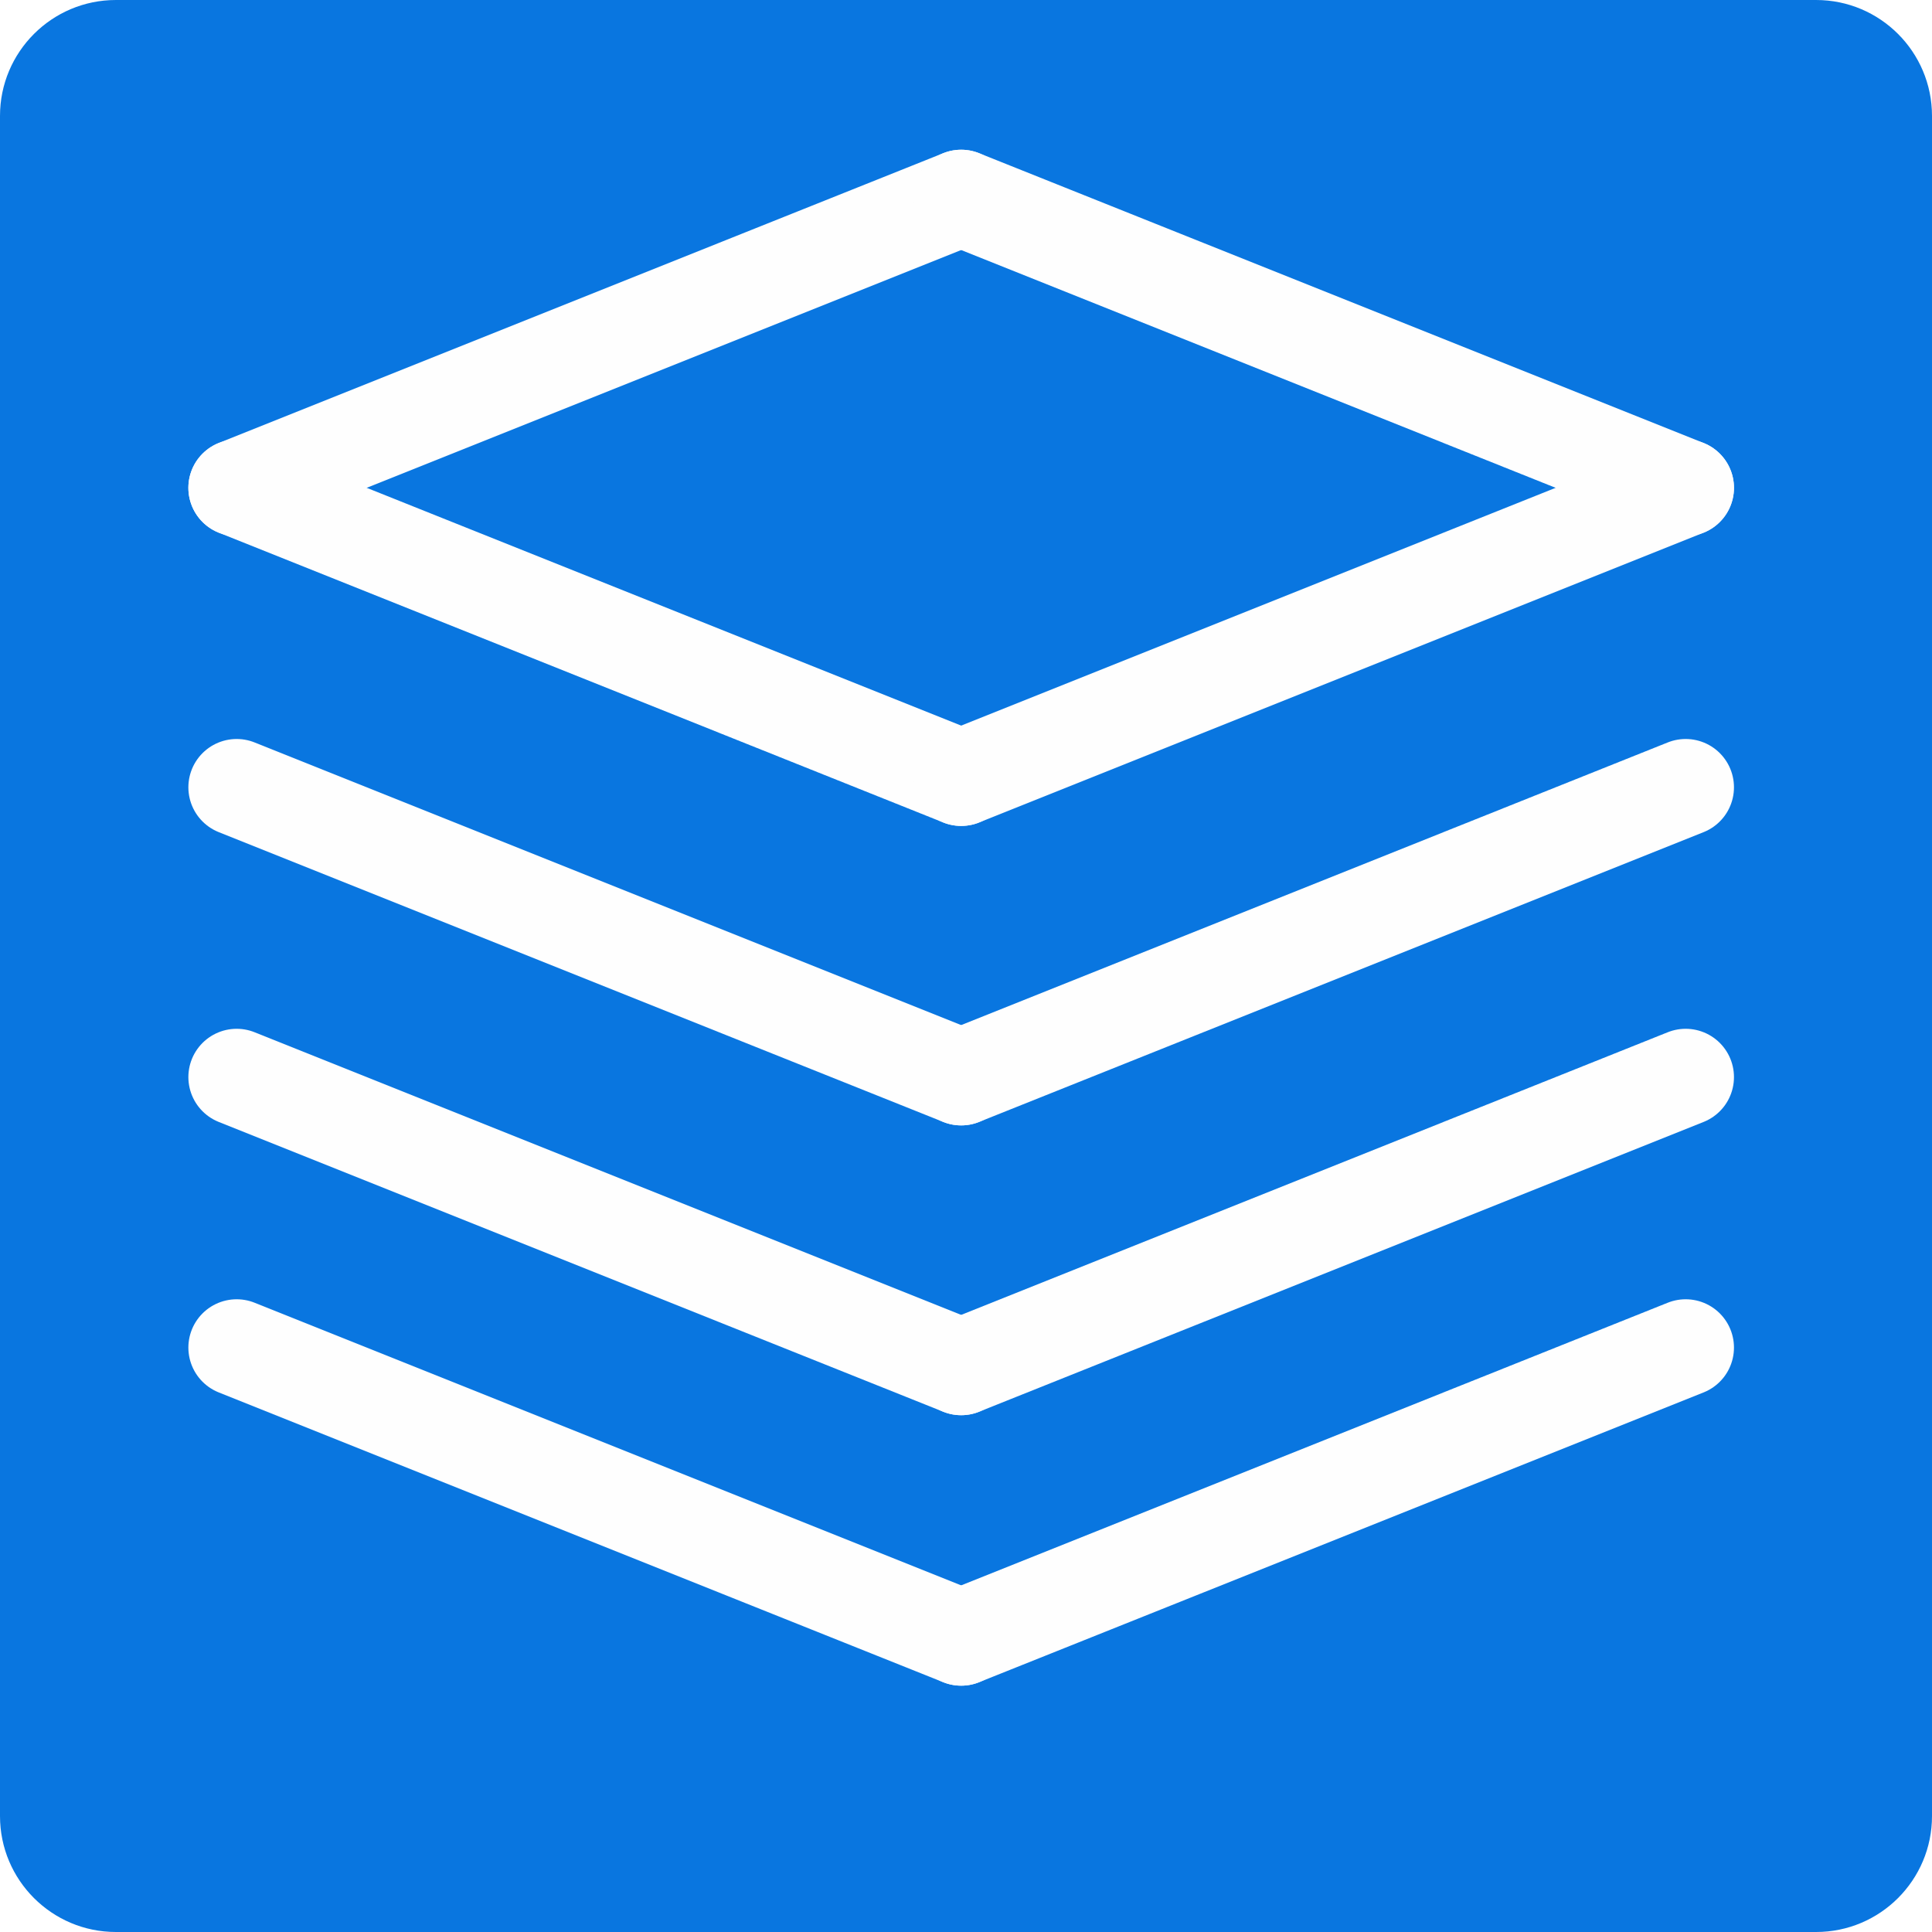
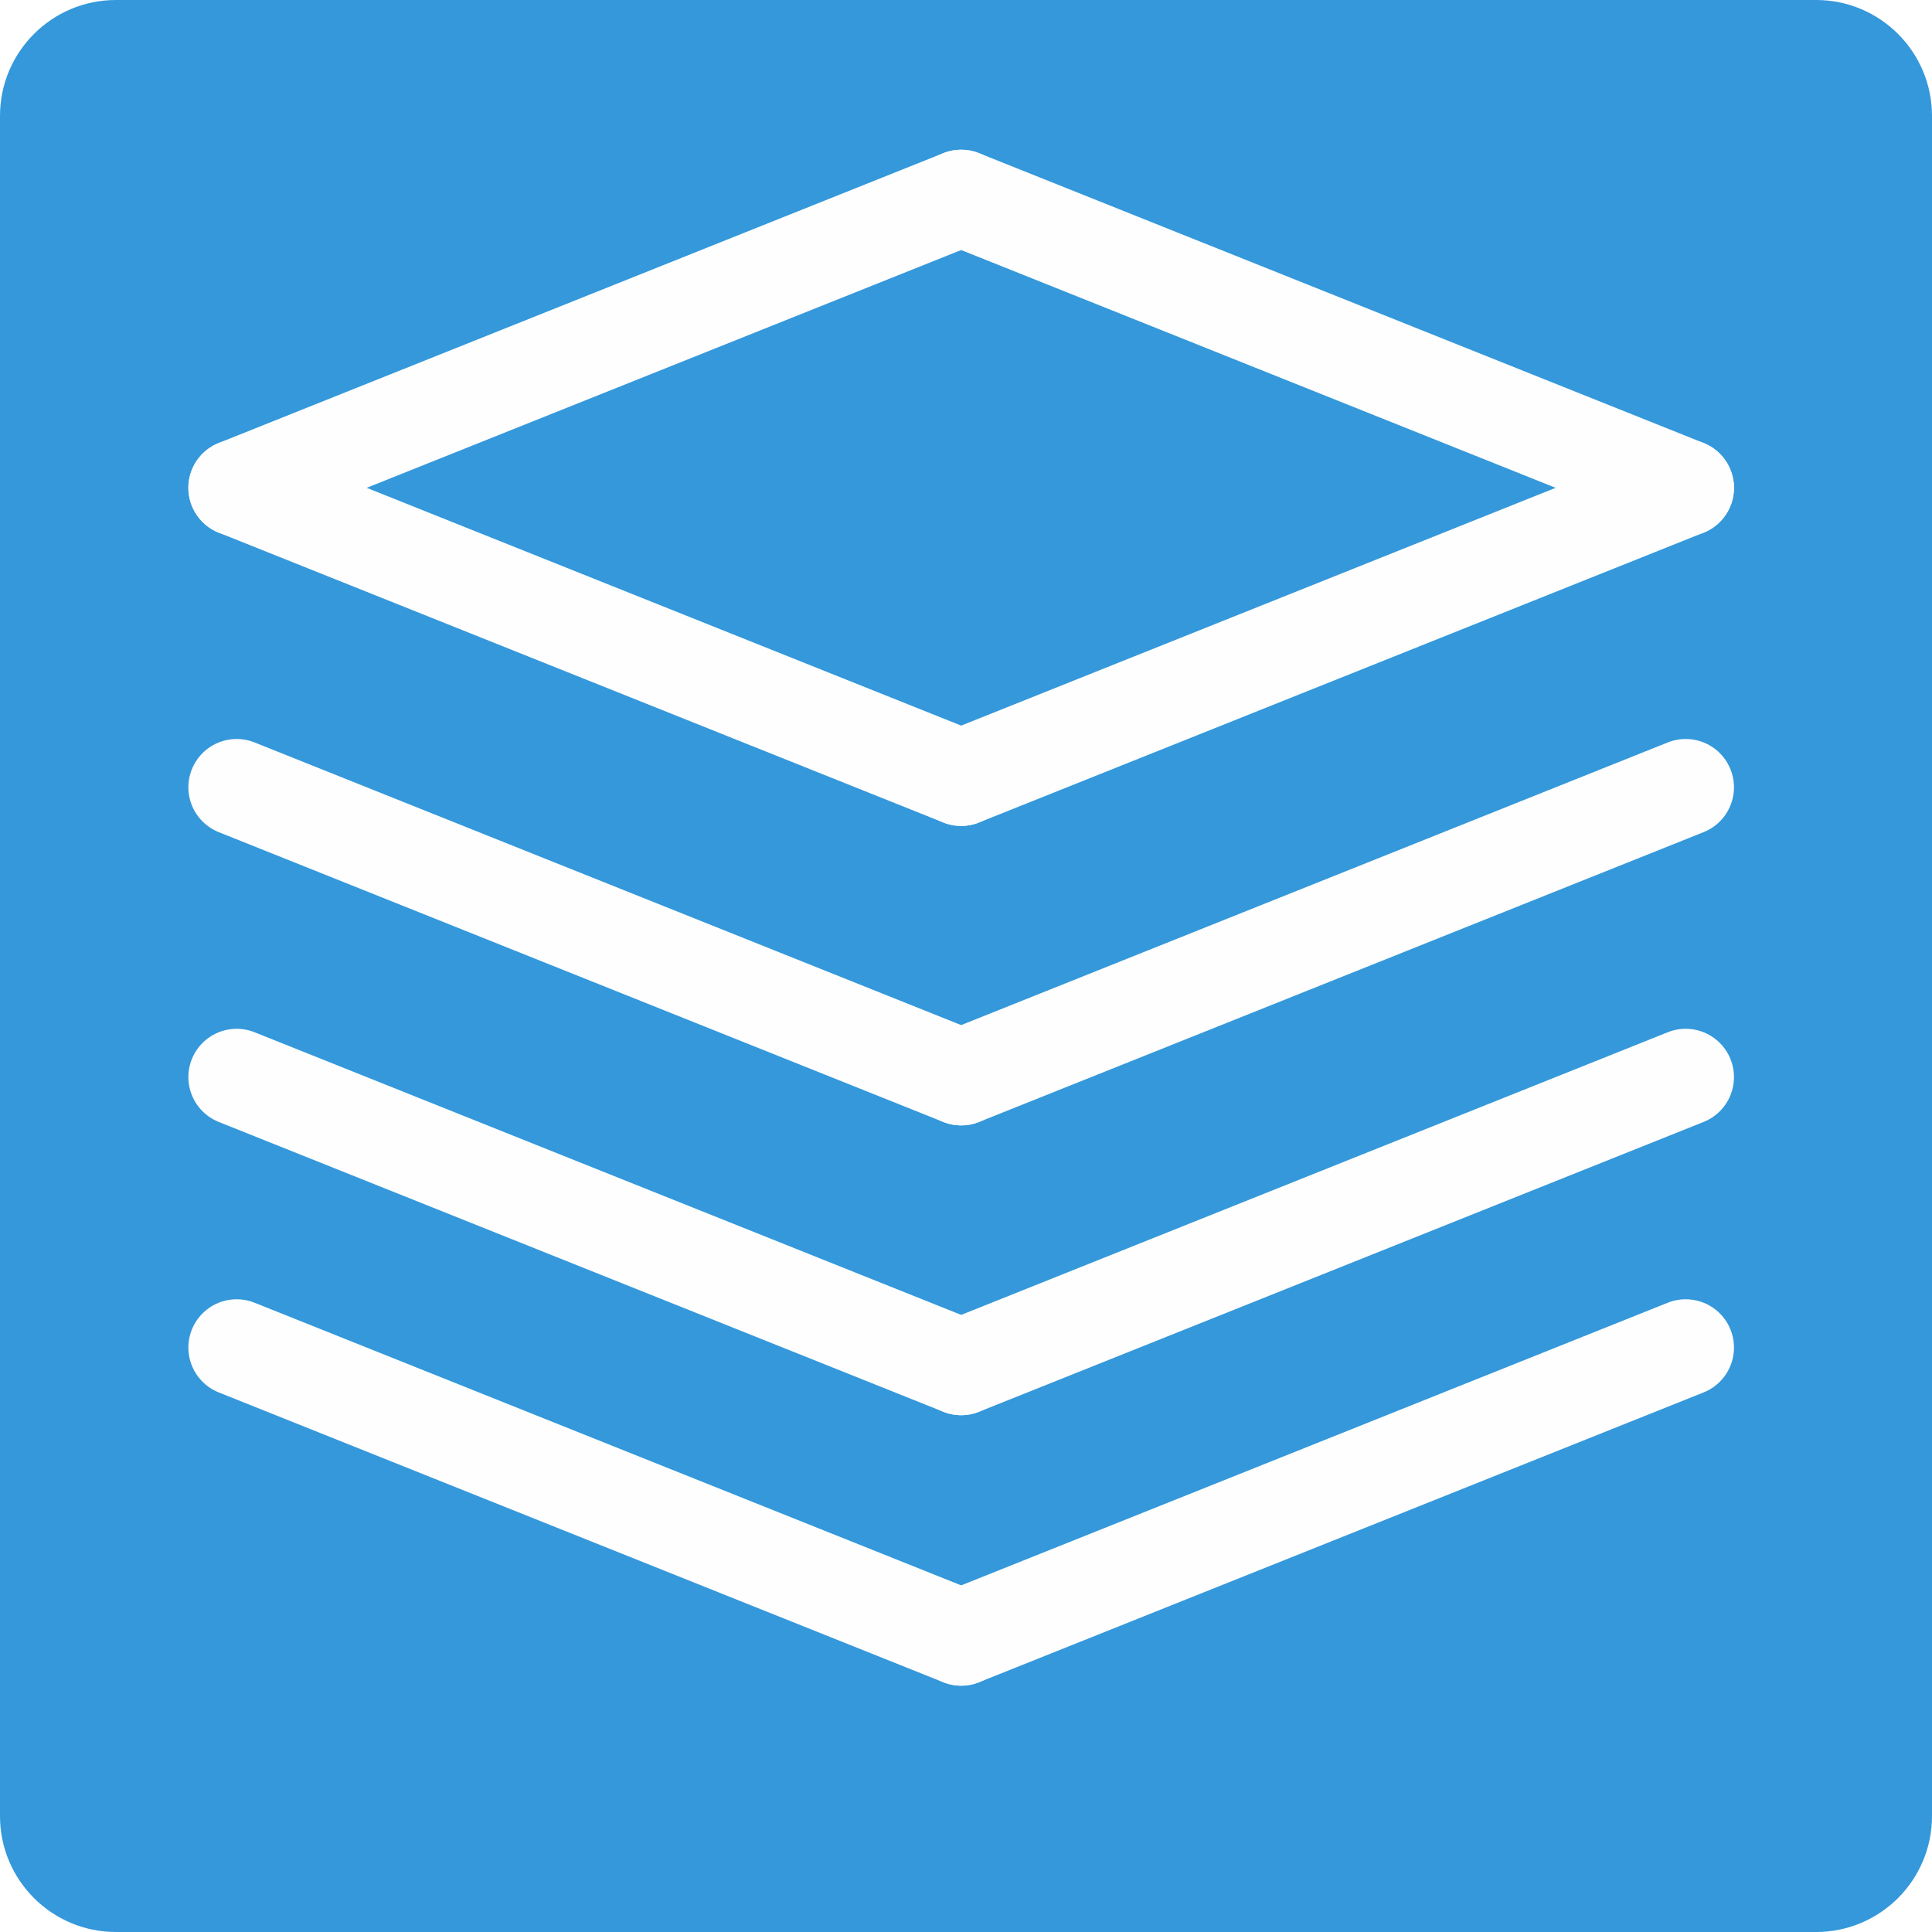
<svg xmlns="http://www.w3.org/2000/svg" version="1.2" baseProfile="tiny" id="Layer_1" x="0px" y="0px" width="200px" height="200px" viewBox="0 0 200 200" xml:space="preserve">
-   <path fill="#0976E0" d="M200,188c0,6.627-5.373,12-12,12H12c-6.627,0-12-5.373-12-12V12C0,5.373,5.373,0,12,0h176  c6.627,0,12,5.373,12,12V188z" />
+   <path fill="#3498DB" d="M200,188c0,6.627-5.373,12-12,12H12c-6.627,0-12-5.373-12-12V12C0,5.373,5.373,0,12,0h176  c6.627,0,12,5.373,12,12V188z" />
  <line fill="none" stroke="#FEFEFE" stroke-width="10" stroke-linecap="round" stroke-linejoin="round" x1="24.5" y1="50.5" x2="99.5" y2="80.5" />
  <line fill="none" stroke="#FEFEFE" stroke-width="10" stroke-linecap="round" stroke-linejoin="round" x1="99.5" y1="80.5" x2="174.5" y2="50.5" />
  <line fill="none" stroke="#FEFEFE" stroke-width="10" stroke-linecap="round" stroke-linejoin="round" x1="24.5" y1="50.5" x2="99.5" y2="20.5" />
  <line fill="none" stroke="#FEFEFE" stroke-width="10" stroke-linecap="round" stroke-linejoin="round" x1="99.5" y1="20.5" x2="174.5" y2="50.5" />
  <line fill="none" stroke="#FEFEFE" stroke-width="10" stroke-linecap="round" stroke-linejoin="round" x1="24.5" y1="81.5" x2="99.5" y2="111.5" />
  <line fill="none" stroke="#FEFEFE" stroke-width="10" stroke-linecap="round" stroke-linejoin="round" x1="99.5" y1="111.5" x2="174.5" y2="81.5" />
  <line fill="none" stroke="#FEFEFE" stroke-width="10" stroke-linecap="round" stroke-linejoin="round" x1="24.5" y1="111.5" x2="99.5" y2="141.5" />
  <line fill="none" stroke="#FEFEFE" stroke-width="10" stroke-linecap="round" stroke-linejoin="round" x1="99.5" y1="141.5" x2="174.5" y2="111.5" />
  <line fill="none" stroke="#FEFEFE" stroke-width="10" stroke-linecap="round" stroke-linejoin="round" x1="24.5" y1="139.5" x2="99.5" y2="169.5" />
  <line fill="none" stroke="#FEFEFE" stroke-width="10" stroke-linecap="round" stroke-linejoin="round" x1="99.5" y1="169.5" x2="174.5" y2="139.5" />
</svg>
